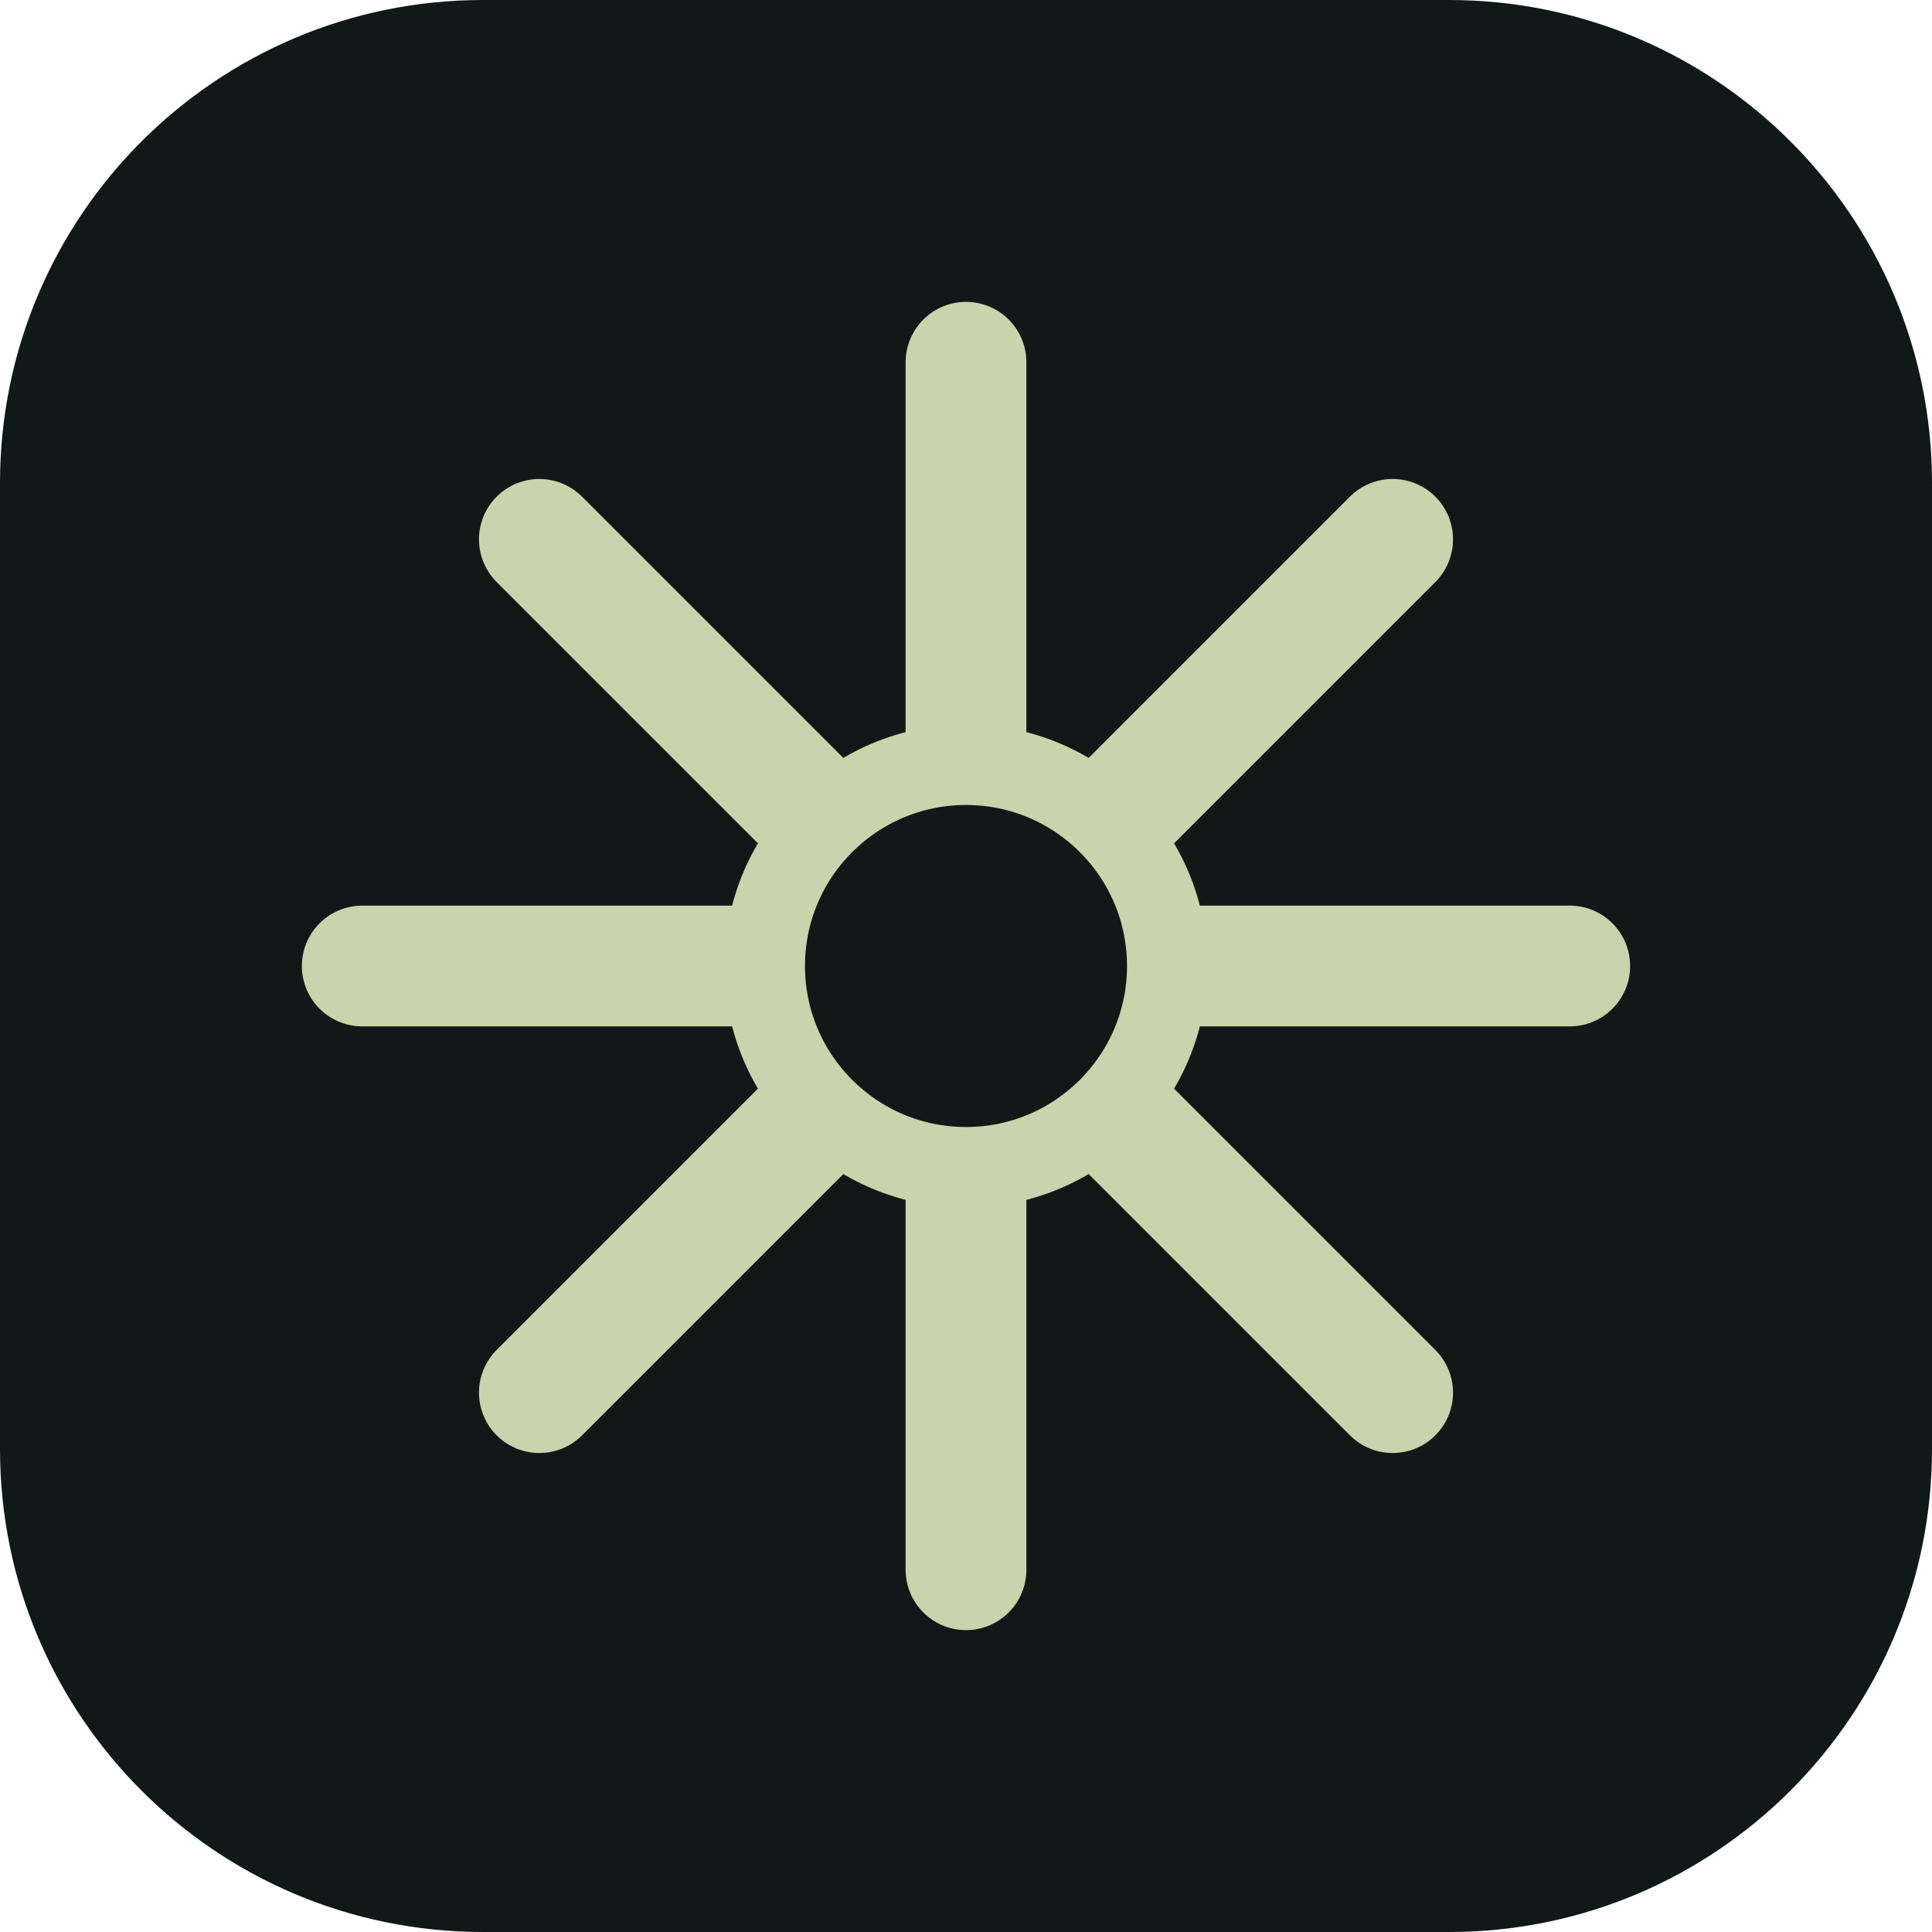
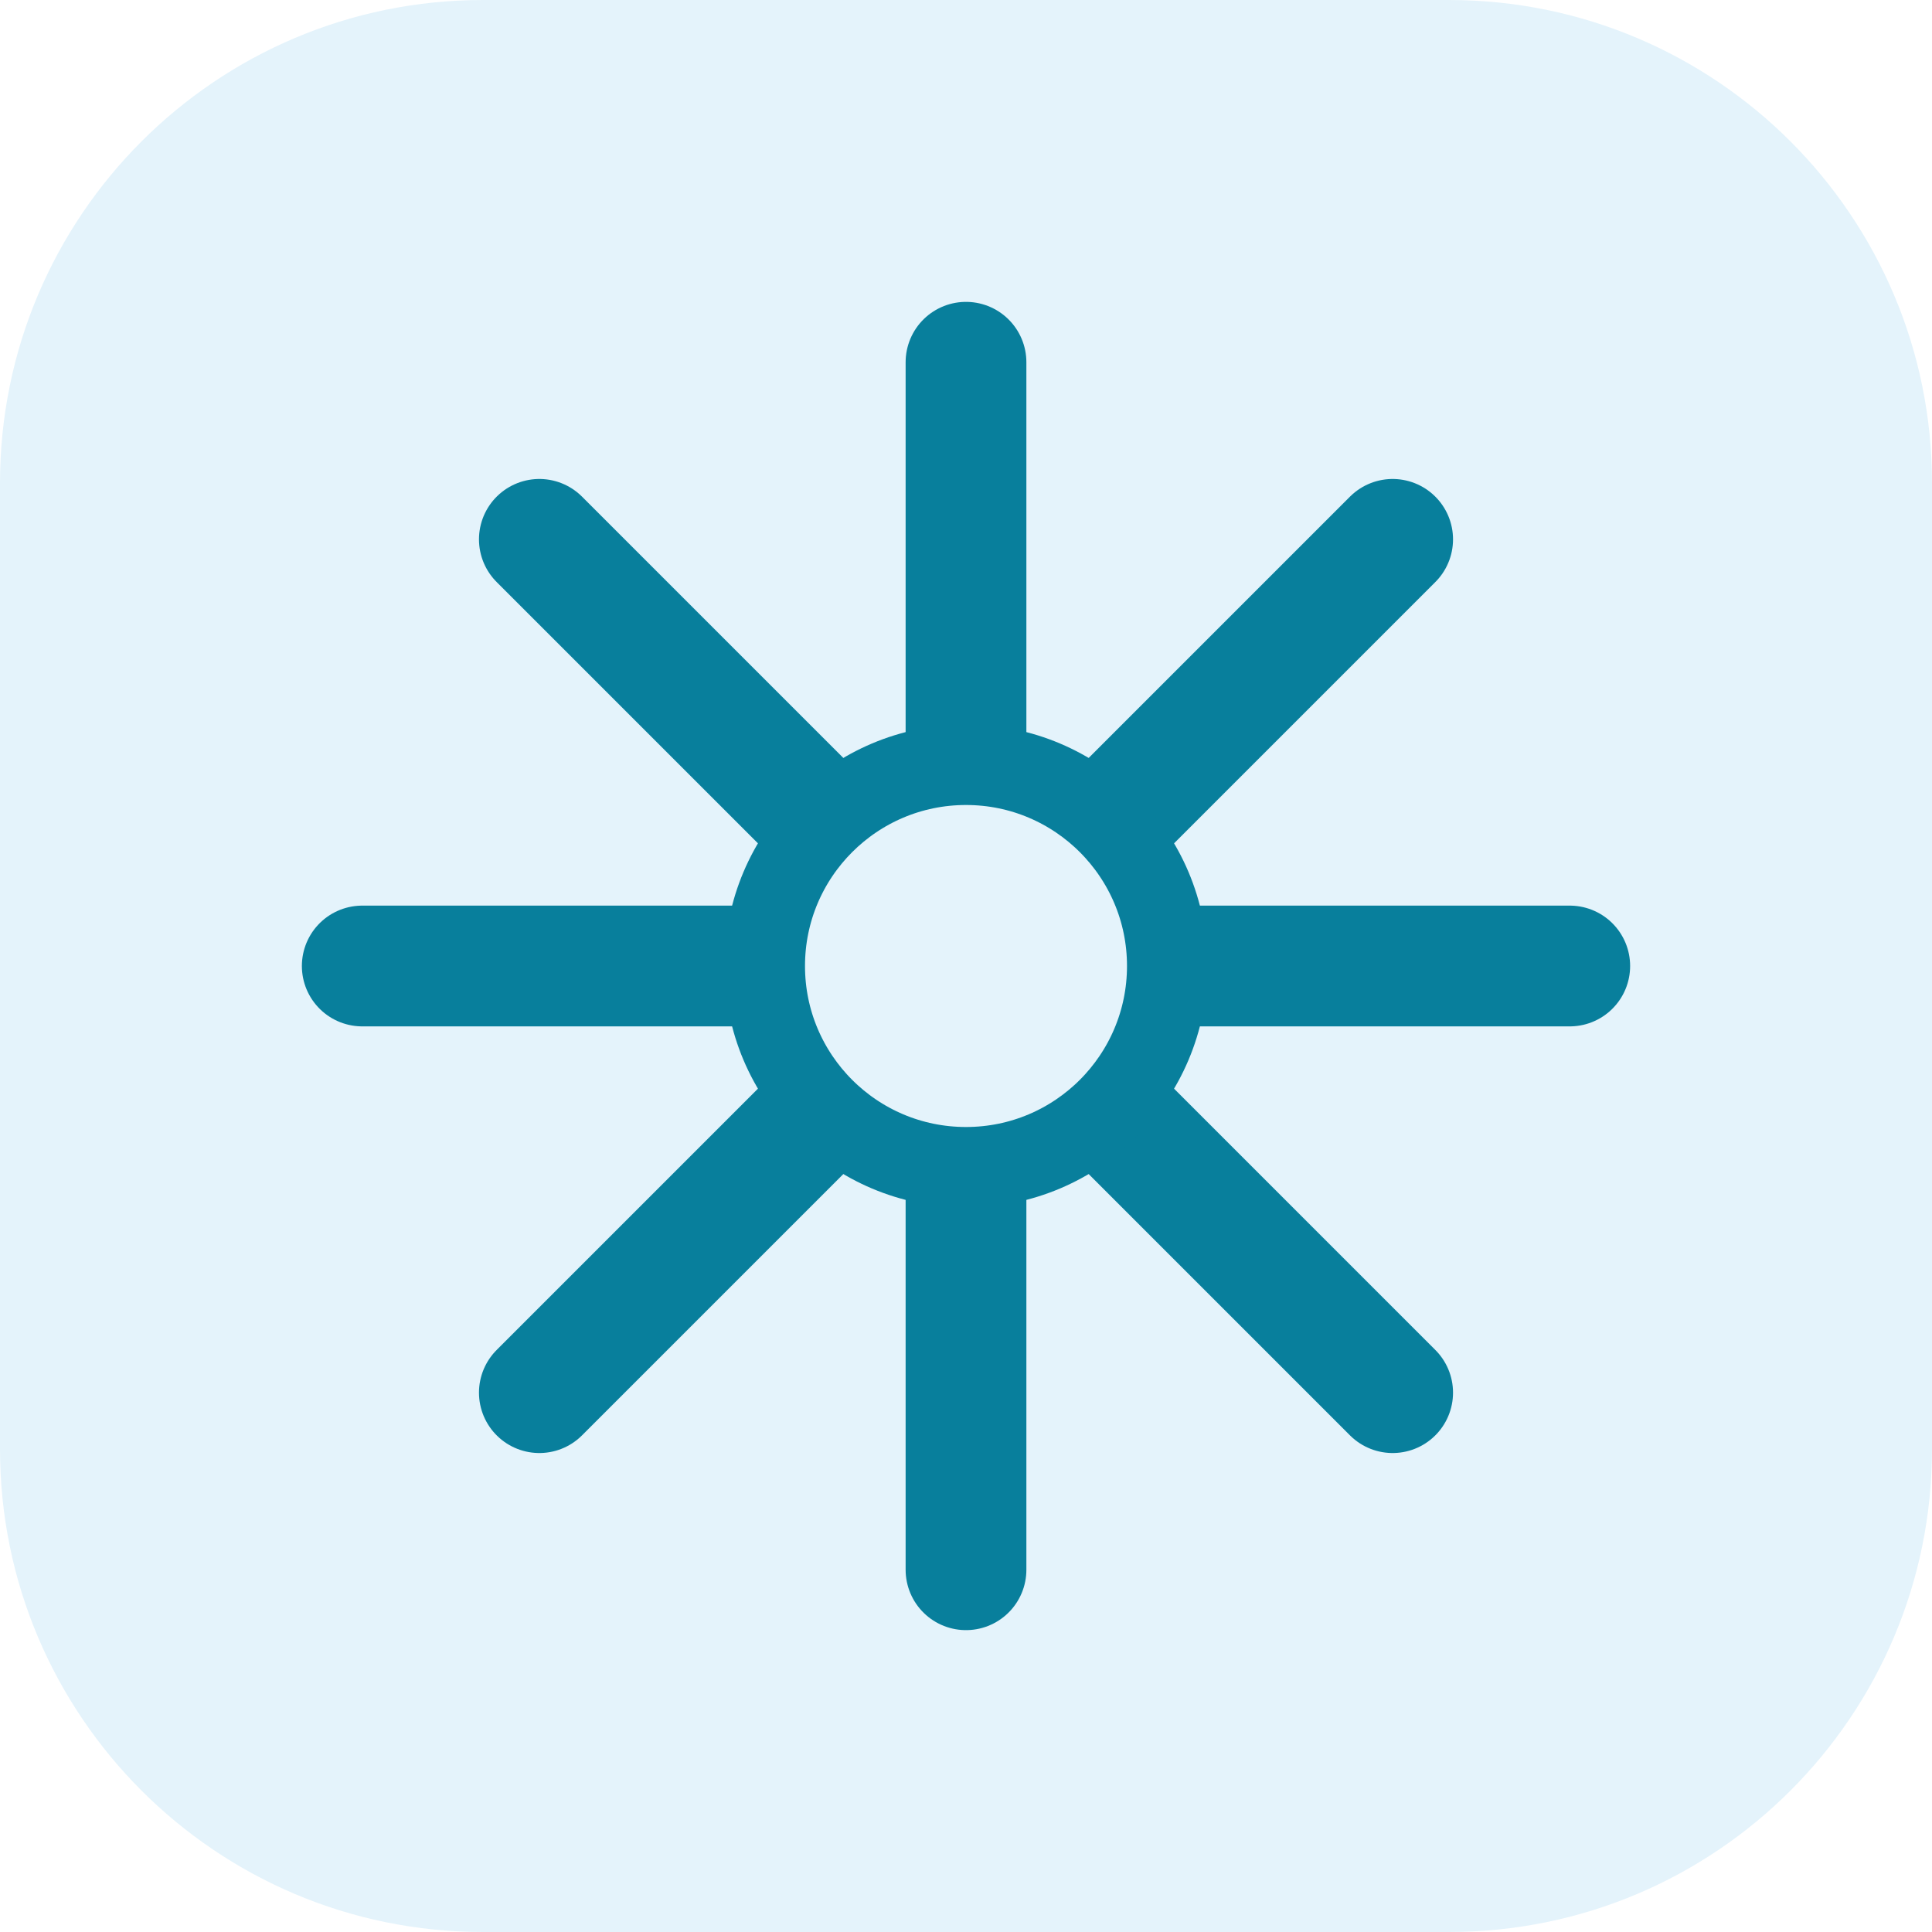
<svg xmlns="http://www.w3.org/2000/svg" viewBox="0 0 48 48">
-   <rect width="48" height="48" rx="12" fill="#101918" />
-   <g stroke="#c7d5ac" stroke-width="3" stroke-linecap="round">
+   <rect width="48" height="48" rx="12" fill="#e4f3fb" />
+   <g stroke="#087f9c" stroke-width="3" stroke-linecap="round">
    <path d="M24 9v30M9 24h30M13.4 13.4l21.2 21.2M13.4 34.6l21.2-21.2" />
  </g>
-   <circle cx="24" cy="24" r="5" fill="#101918" stroke="#c7d5ac" stroke-width="2" />
+   <circle cx="24" cy="24" r="5" fill="#e4f3fb" stroke="#087f9c" stroke-width="2" />
</svg>
